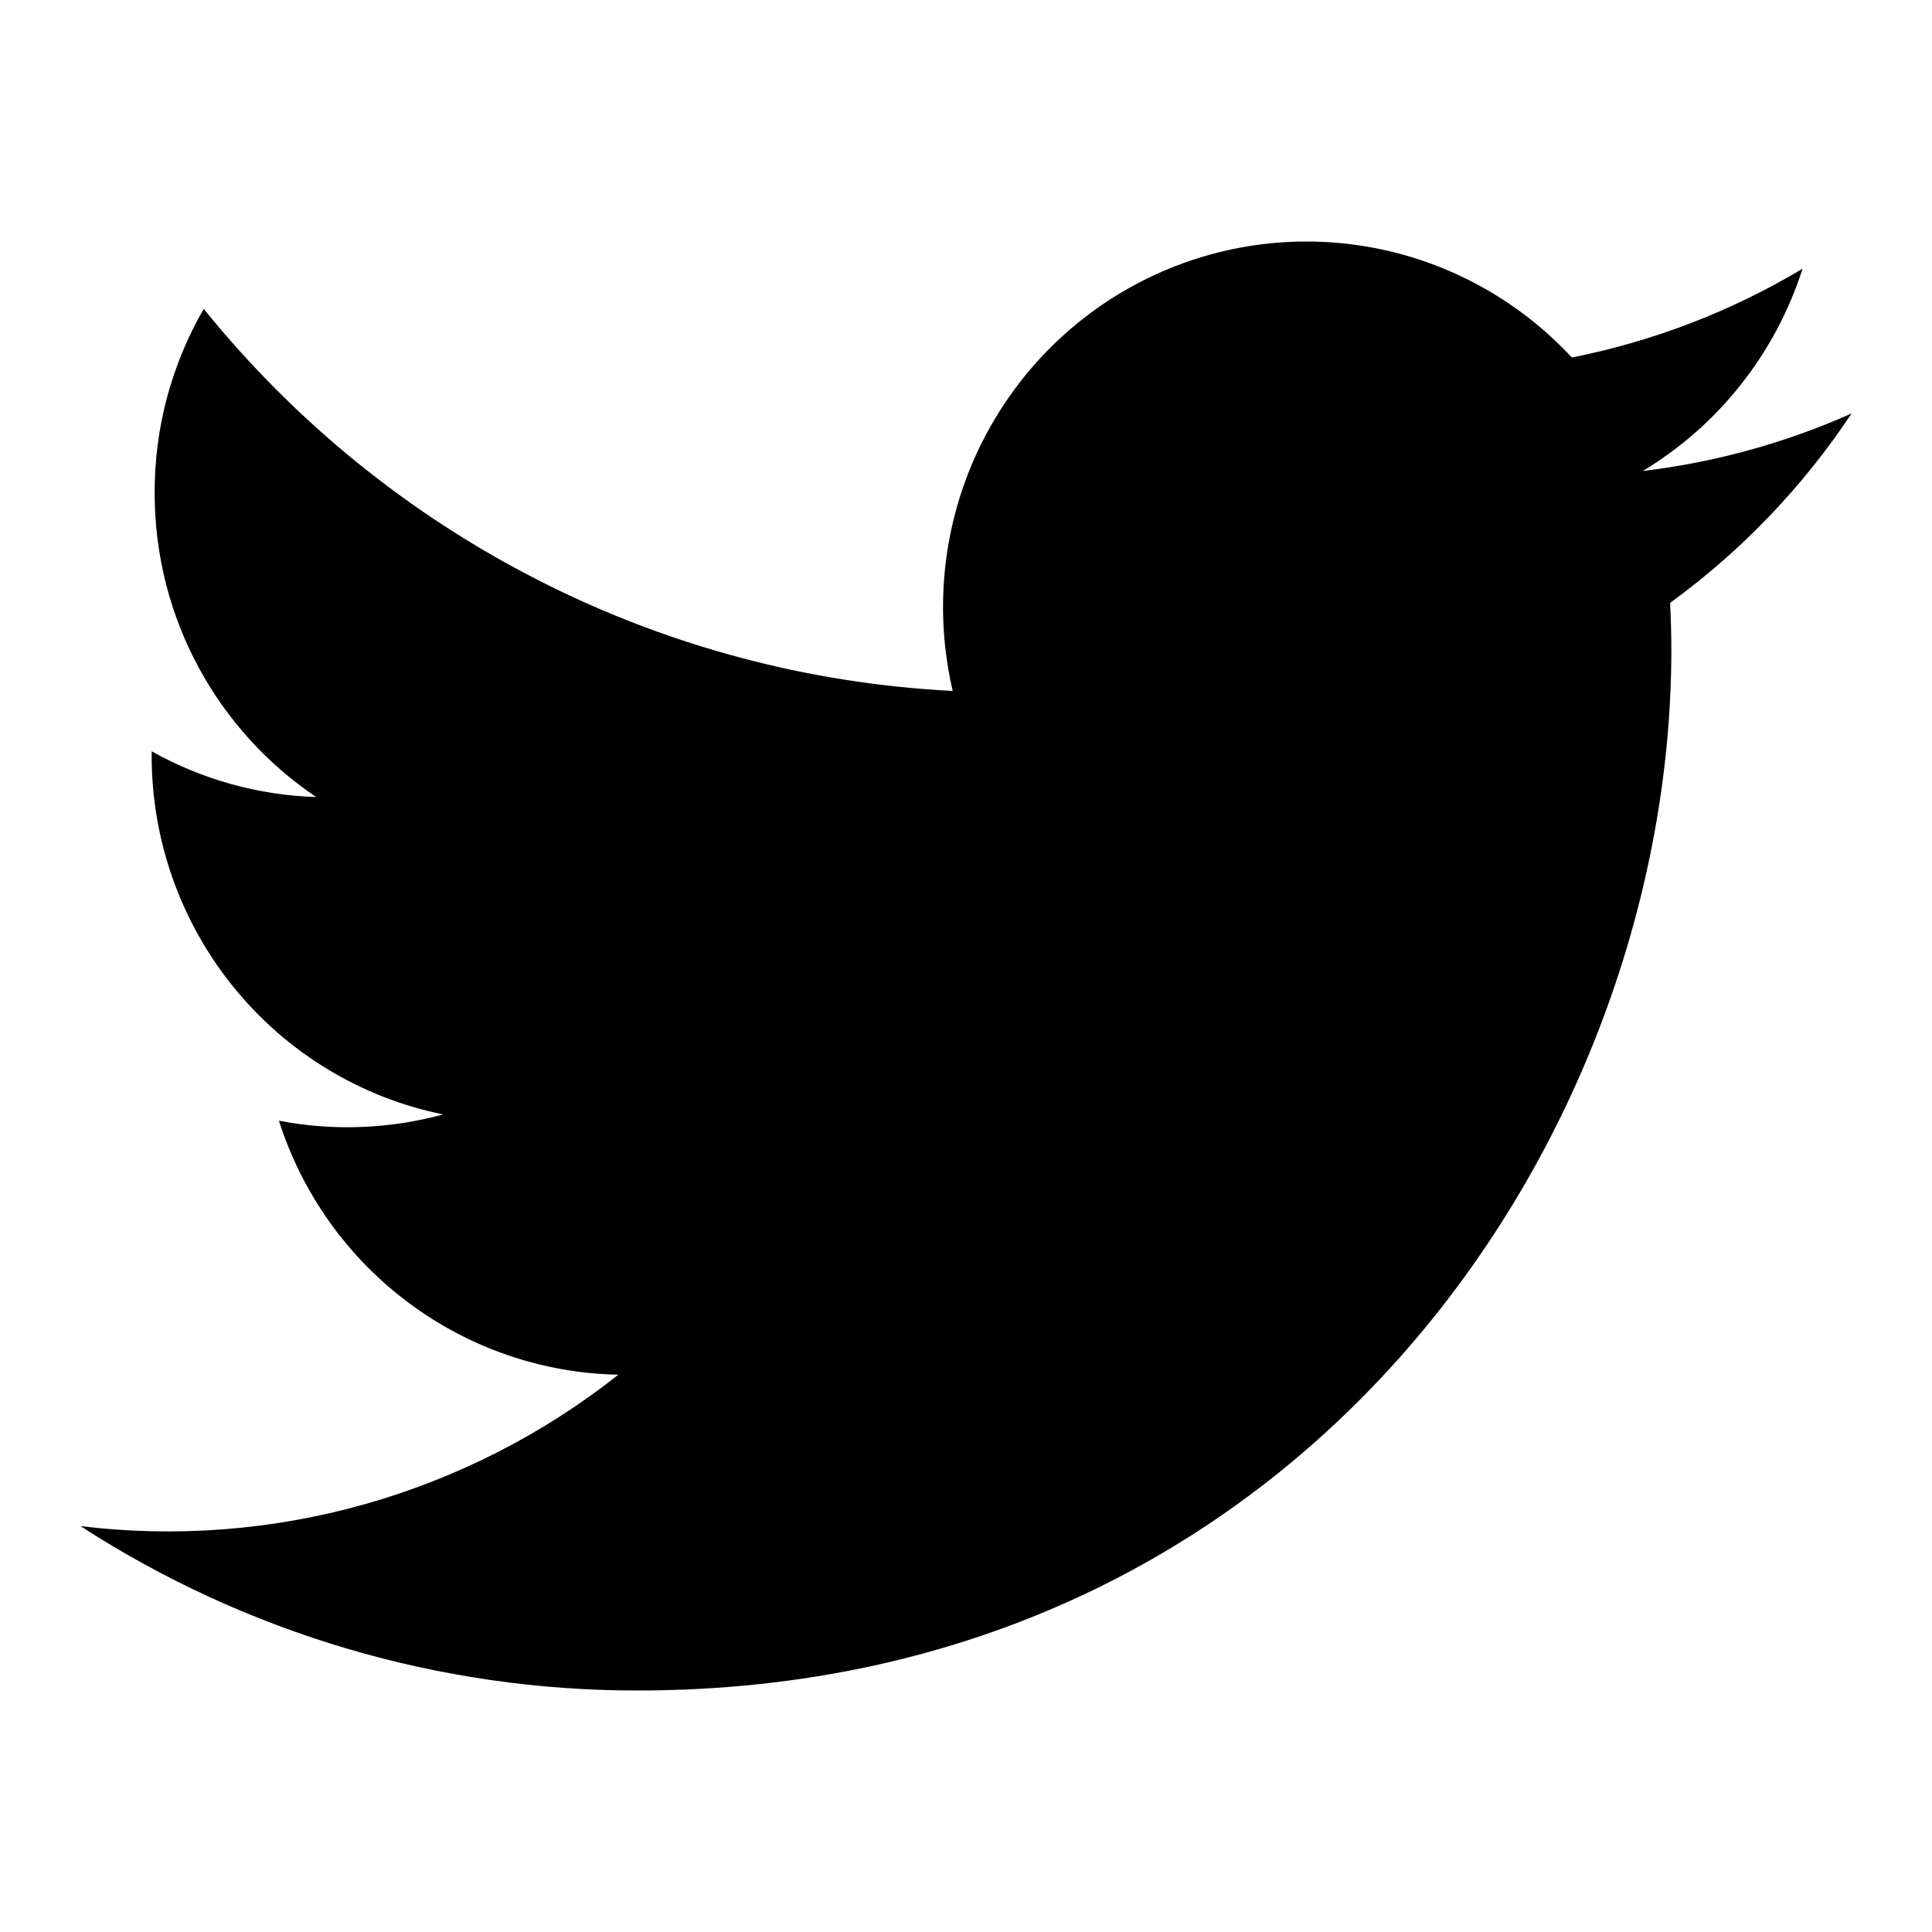
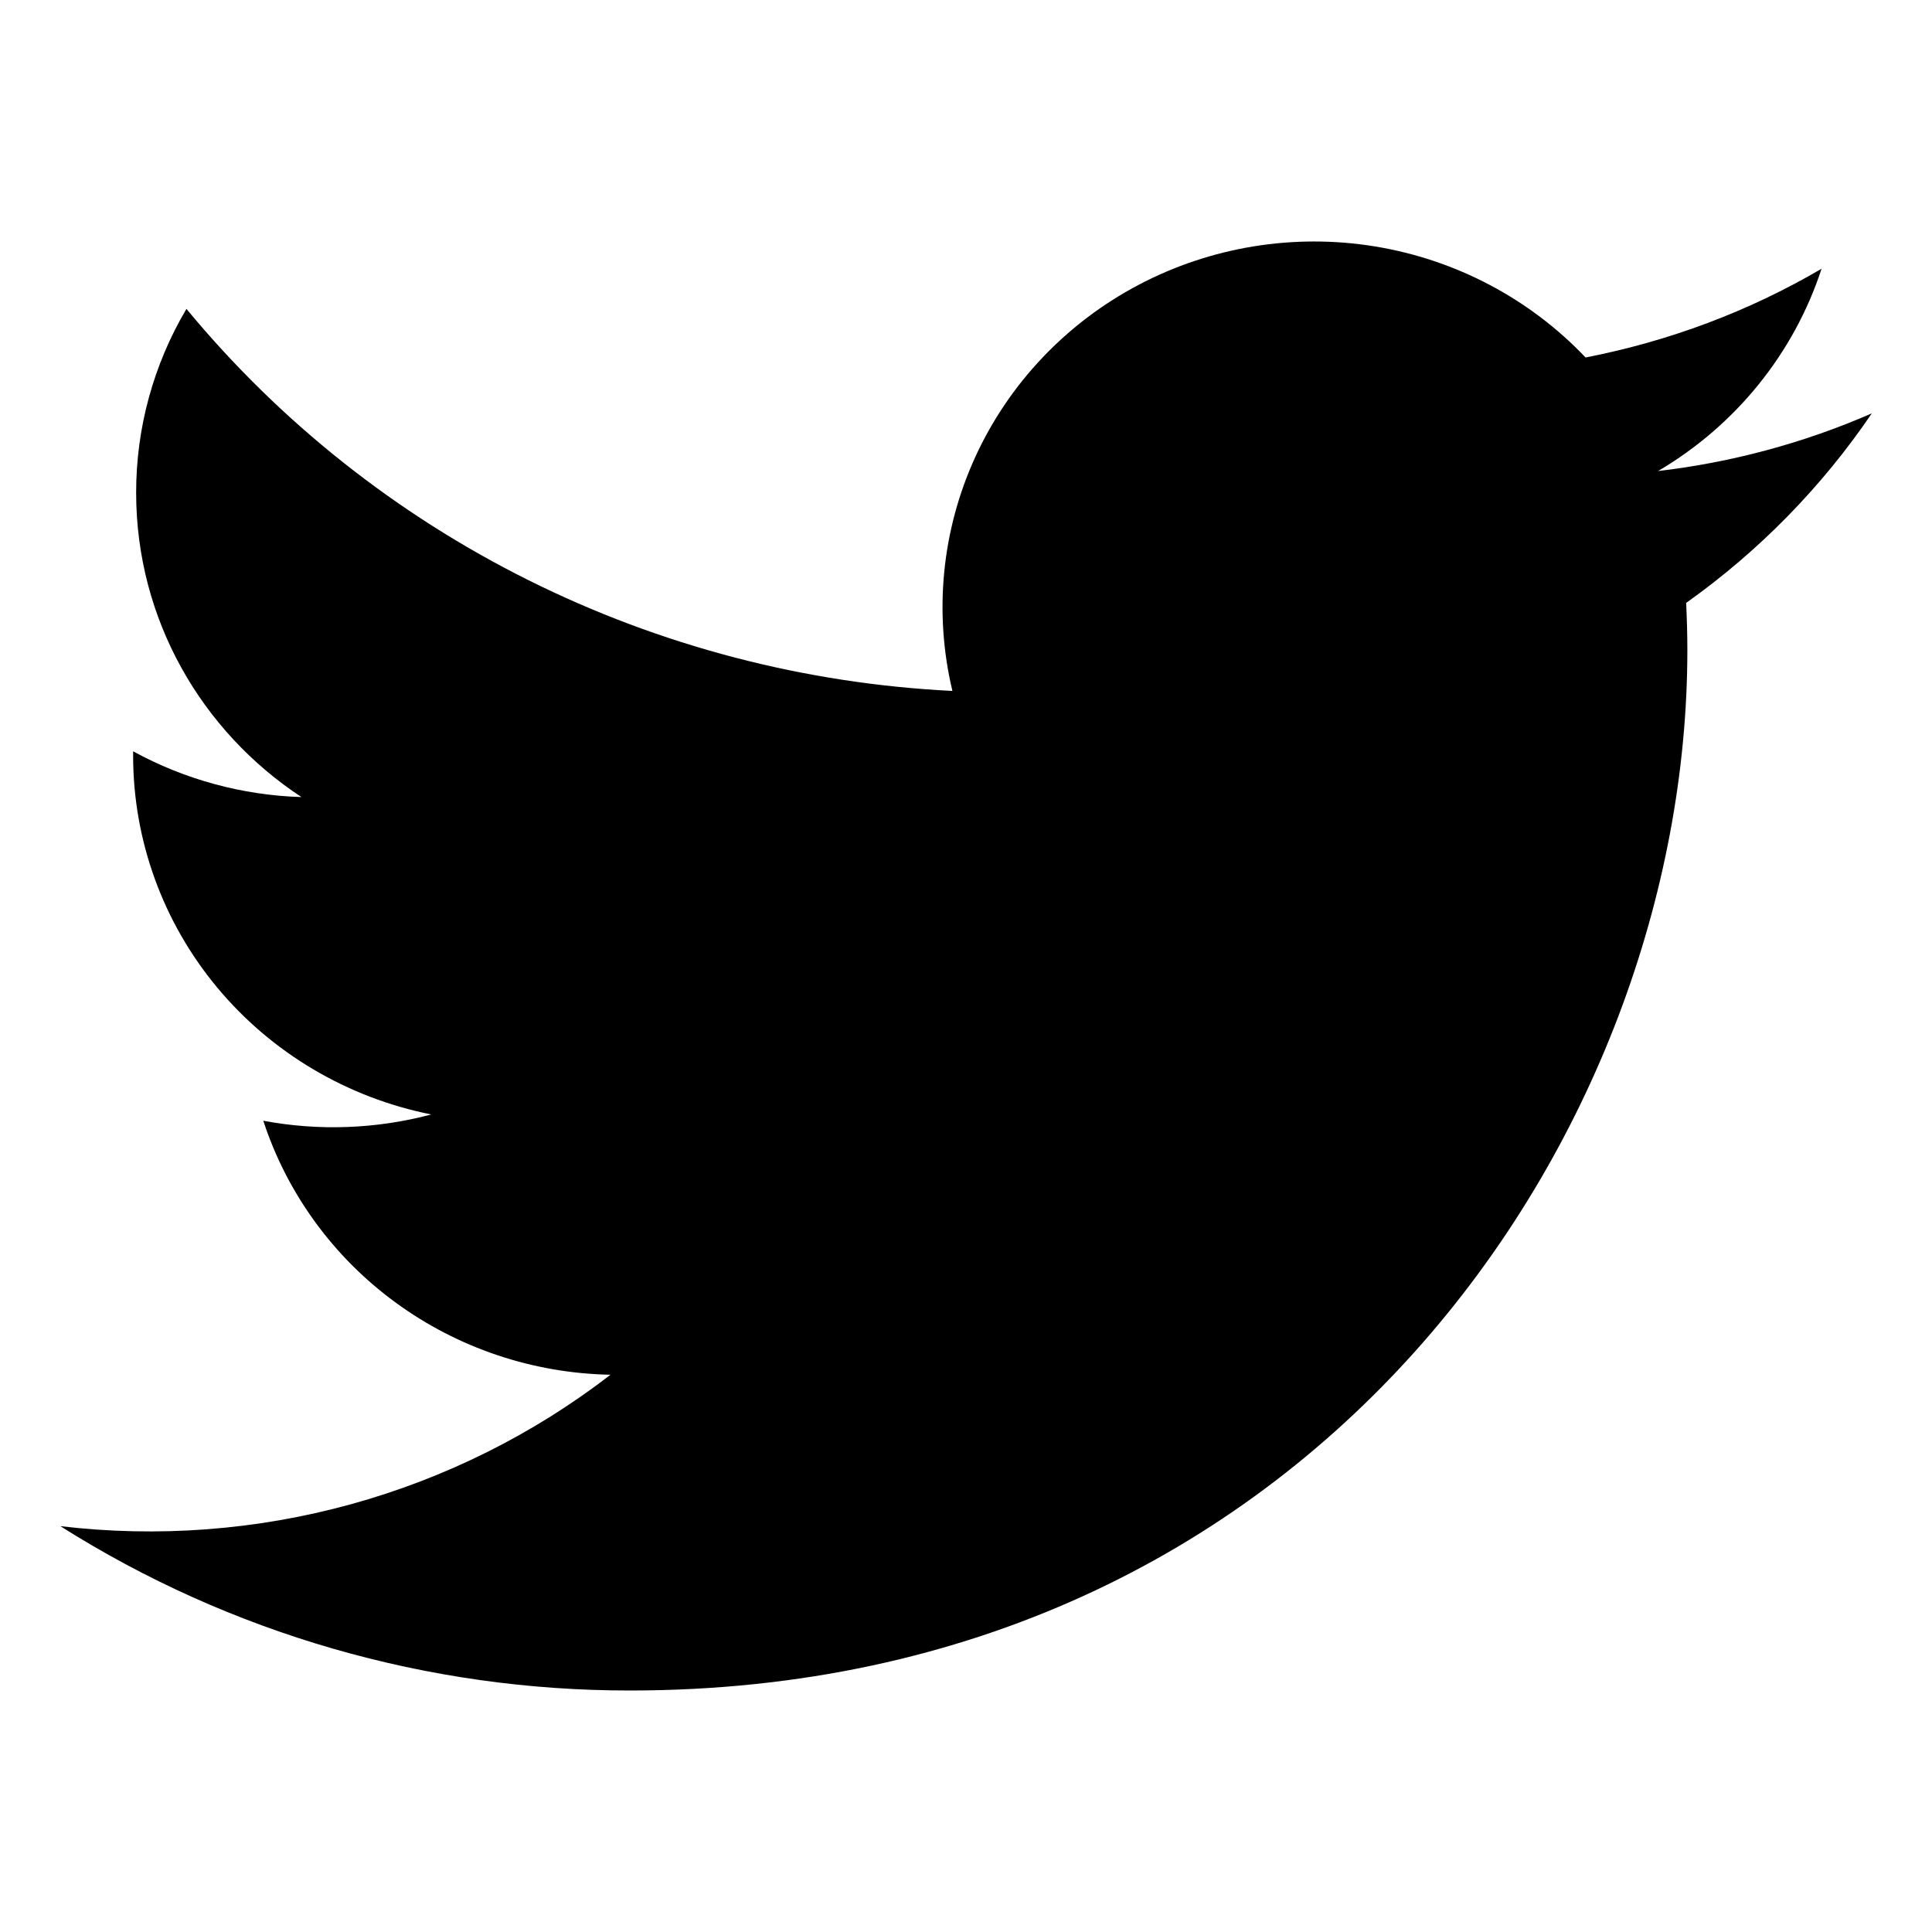
- <svg xmlns="http://www.w3.org/2000/svg" width="24" height="24" viewBox="0 0 24 24" fill="none">
-   <path d="M22.999 5.137C22.175 5.504 21.301 5.744 20.407 5.851C21.349 5.284 22.055 4.391 22.392 3.338C21.507 3.868 20.537 4.24 19.526 4.441C18.846 3.709 17.946 3.224 16.965 3.061C15.983 2.898 14.976 3.065 14.098 3.538C13.221 4.01 12.524 4.761 12.114 5.673C11.705 6.586 11.607 7.608 11.835 8.583C10.04 8.492 8.284 8.023 6.682 7.205C5.079 6.388 3.665 5.24 2.531 3.837C2.13 4.53 1.919 5.318 1.921 6.121C1.921 7.696 2.717 9.087 3.928 9.901C3.211 9.879 2.511 9.684 1.884 9.333V9.39C1.884 10.439 2.245 11.455 2.905 12.267C3.565 13.079 4.483 13.636 5.505 13.844C4.84 14.025 4.142 14.052 3.465 13.922C3.753 14.825 4.314 15.614 5.071 16.18C5.827 16.746 6.74 17.059 7.682 17.077C6.746 17.817 5.673 18.364 4.527 18.687C3.38 19.01 2.182 19.102 1 18.958C3.063 20.293 5.465 21.002 7.918 21C16.221 21 20.762 14.078 20.762 8.076C20.762 7.88 20.756 7.683 20.747 7.489C21.631 6.846 22.394 6.05 23 5.138L22.999 5.137Z" fill="currentColor" />
+ <svg xmlns="http://www.w3.org/2000/svg" width="32" height="32" viewBox="0 0 32 32" fill="none">
+   <path d="M30.998 6.849C29.875 7.338 28.683 7.659 27.463 7.802C28.749 7.045 29.712 5.854 30.171 4.451C28.965 5.158 27.642 5.653 26.262 5.921C25.336 4.946 24.108 4.299 22.77 4.081C21.431 3.863 20.058 4.087 18.861 4.717C17.665 5.347 16.714 6.348 16.156 7.564C15.598 8.781 15.464 10.145 15.775 11.444C13.328 11.323 10.933 10.697 8.748 9.607C6.562 8.517 4.634 6.987 3.088 5.116C2.541 6.04 2.254 7.091 2.255 8.161C2.255 10.261 3.342 12.116 4.993 13.202C4.016 13.172 3.06 12.912 2.205 12.444V12.52C2.206 13.918 2.697 15.274 3.597 16.356C4.497 17.438 5.75 18.181 7.143 18.459C6.236 18.7 5.285 18.736 4.361 18.563C4.754 19.766 5.52 20.819 6.551 21.573C7.582 22.328 8.827 22.746 10.112 22.77C8.835 23.756 7.373 24.485 5.809 24.916C4.246 25.346 2.612 25.469 1 25.278C3.814 27.058 7.089 28.003 10.434 28C21.756 28 27.948 18.771 27.948 10.768C27.948 10.507 27.94 10.243 27.928 9.986C29.134 9.129 30.174 8.067 31 6.851L30.998 6.849Z" fill="black" />
</svg>
